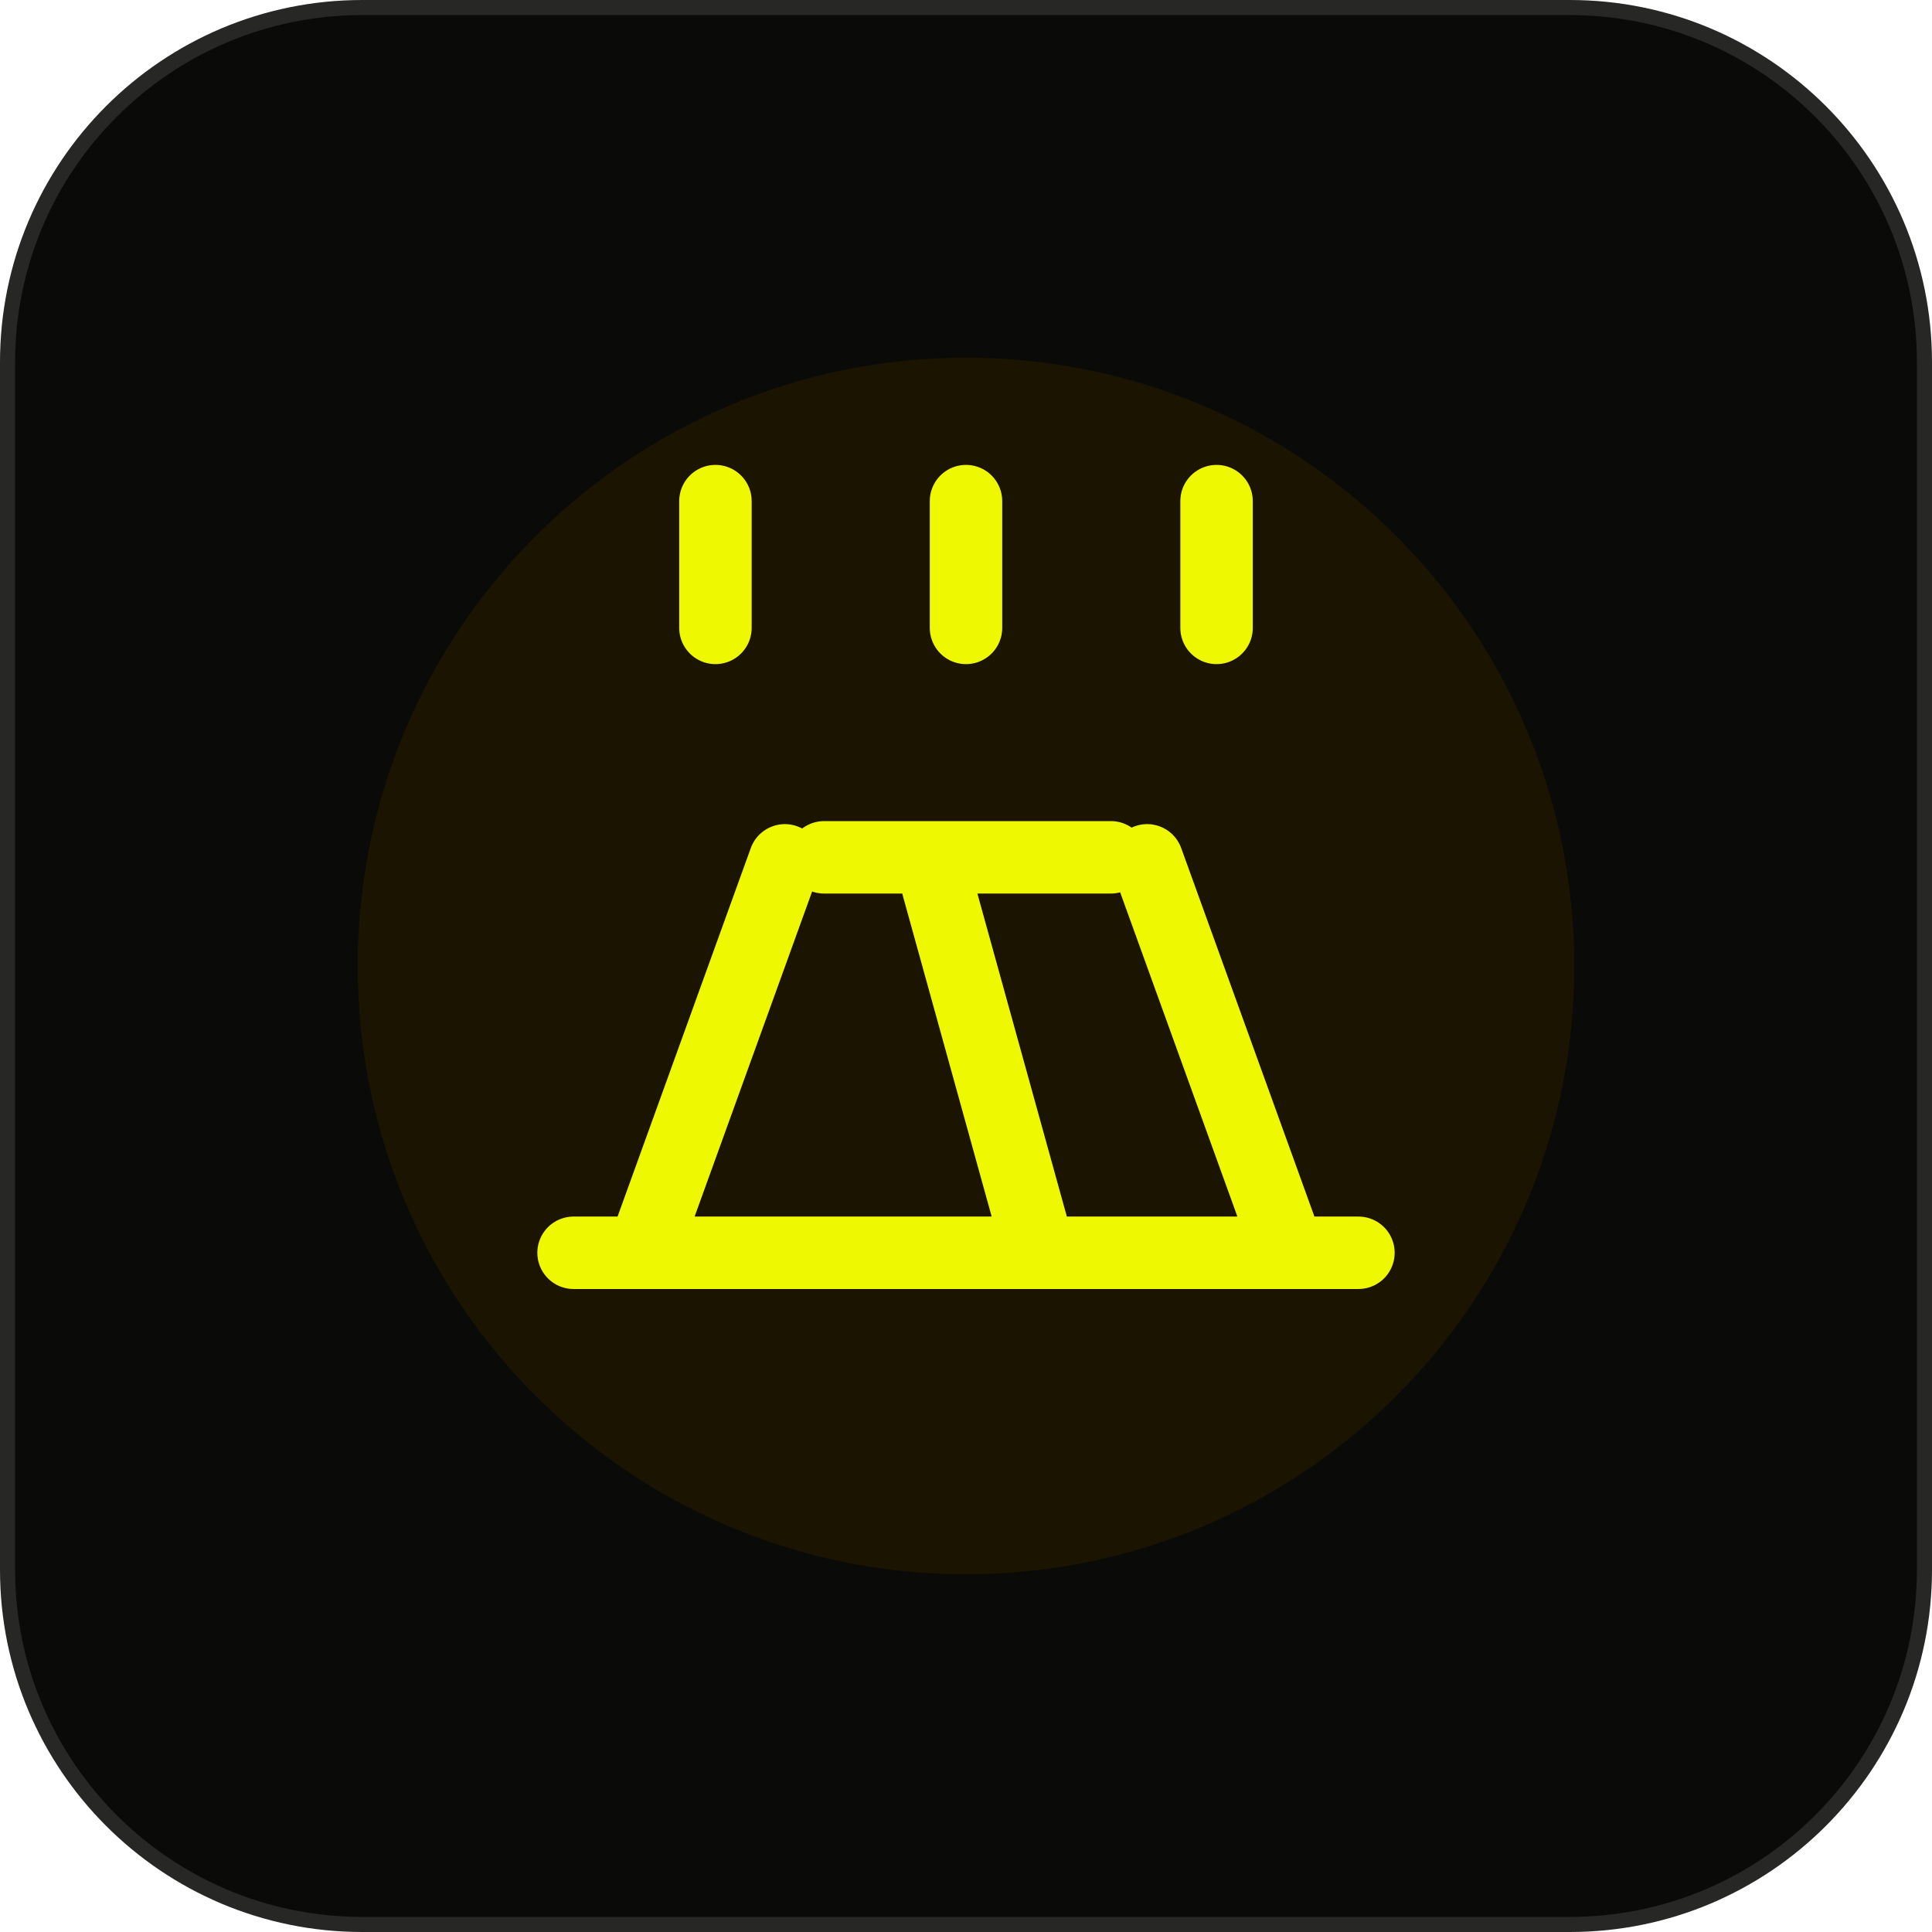
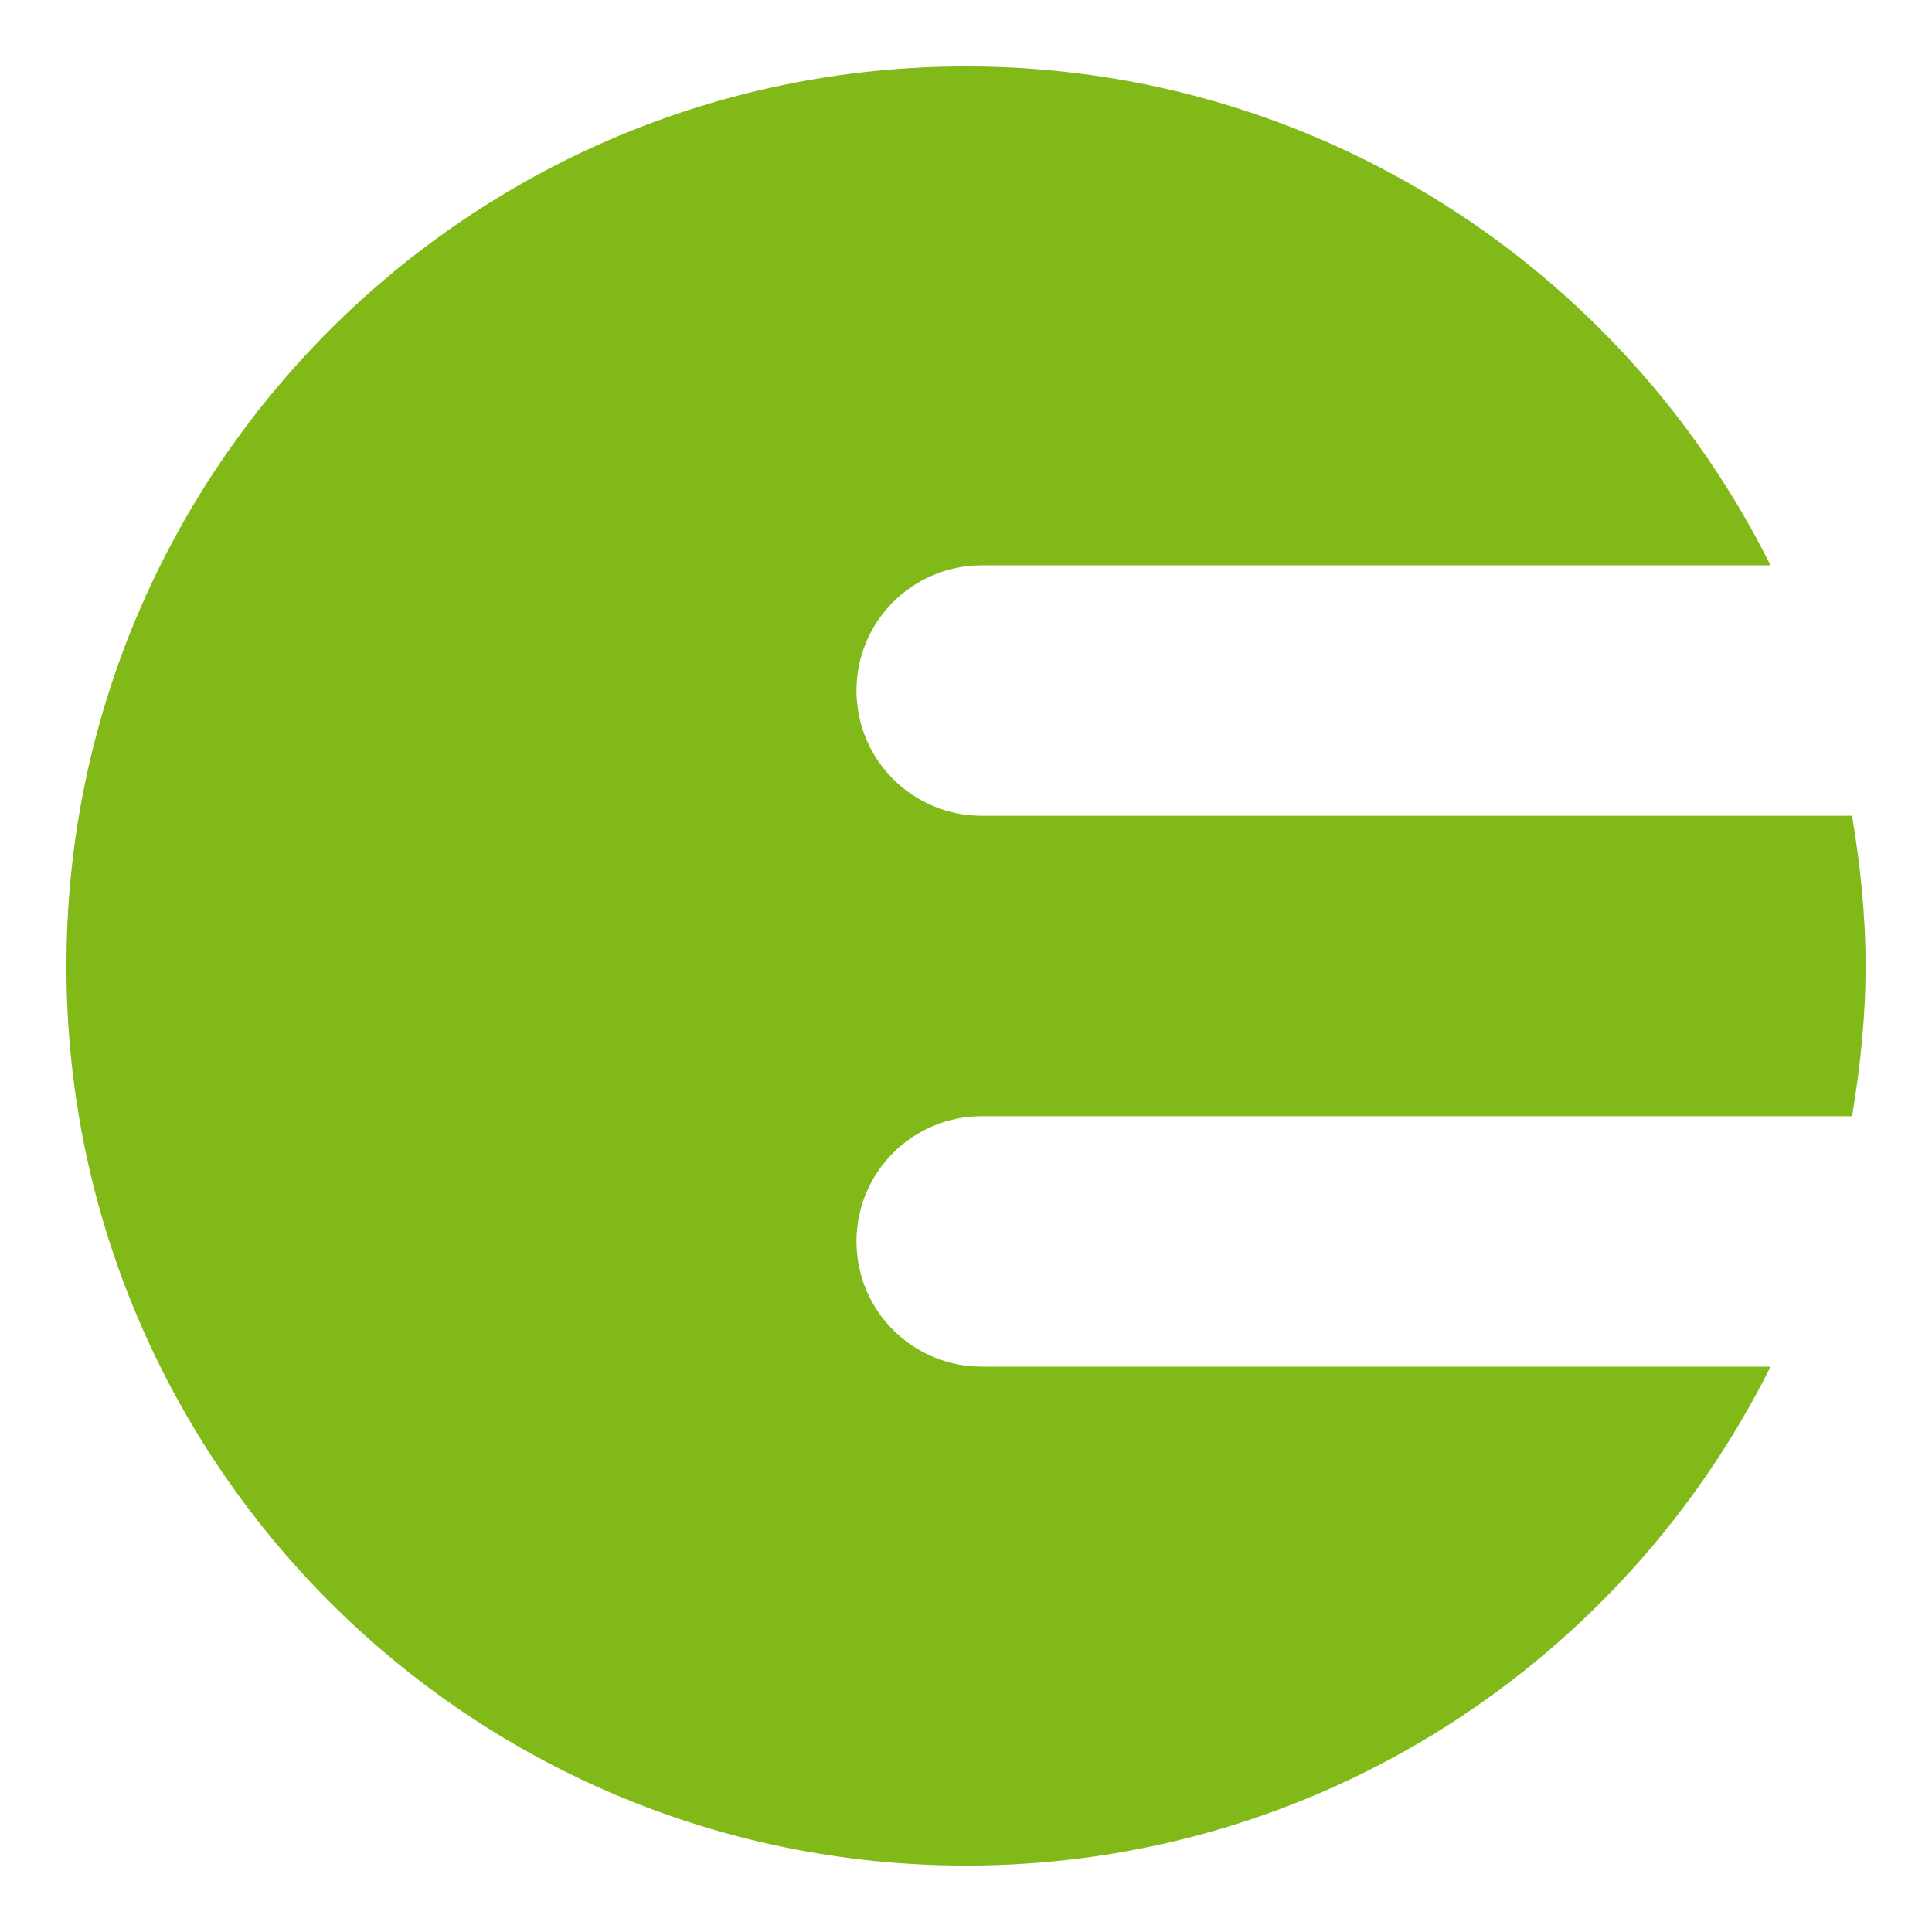
- <svg xmlns="http://www.w3.org/2000/svg" viewBox="0 0 64 64">
-   <rect width="64" height="64" rx="12" fill="#0a0a09" stroke="rgba(255,255,255,0.12)" />
-   <circle cx="32" cy="32" r="20.15" fill="#1B1400" />
-   <path d="M19 41.5h26M21.3 41.5l4.7-13M42.7 41.5l-4.7-13M27.3 28.4h9.5M30.8 28.4l3.6 13" stroke="#EEF800" stroke-width="2.4" stroke-linecap="round" stroke-linejoin="round" fill="none" />
-   <path d="M23.7 16.6v4.2M32 16.6v4.2M40.3 16.6v4.2" stroke="#EEF800" stroke-width="2.4" stroke-linecap="round" fill="none" />
+ <svg xmlns="http://www.w3.org/2000/svg" id="Calque_1" data-name="Calque 1" viewBox="0 0 160 160">
+   <defs>
+     <style>
+       .cls-1 {
+         fill: #80b918;
+       }
+     </style>
+   </defs>
+   <path class="cls-1" d="M81.3,113.18c-5.73,0-10.37-4.64-10.37-10.37s4.64-10.37,10.37-10.37h72.08c.68-4.06,1.12-8.19,1.12-12.44s-.44-8.39-1.12-12.44h-72.08c-5.73,0-10.37-4.64-10.37-10.37s4.64-10.37,10.37-10.37h65.33C134.42,22.35,109.21,5.5,80,5.5,38.85,5.5,5.5,38.85,5.5,80s33.35,74.5,74.5,74.5c29.21,0,54.42-16.85,66.63-41.32h-65.33Z" />
</svg>
